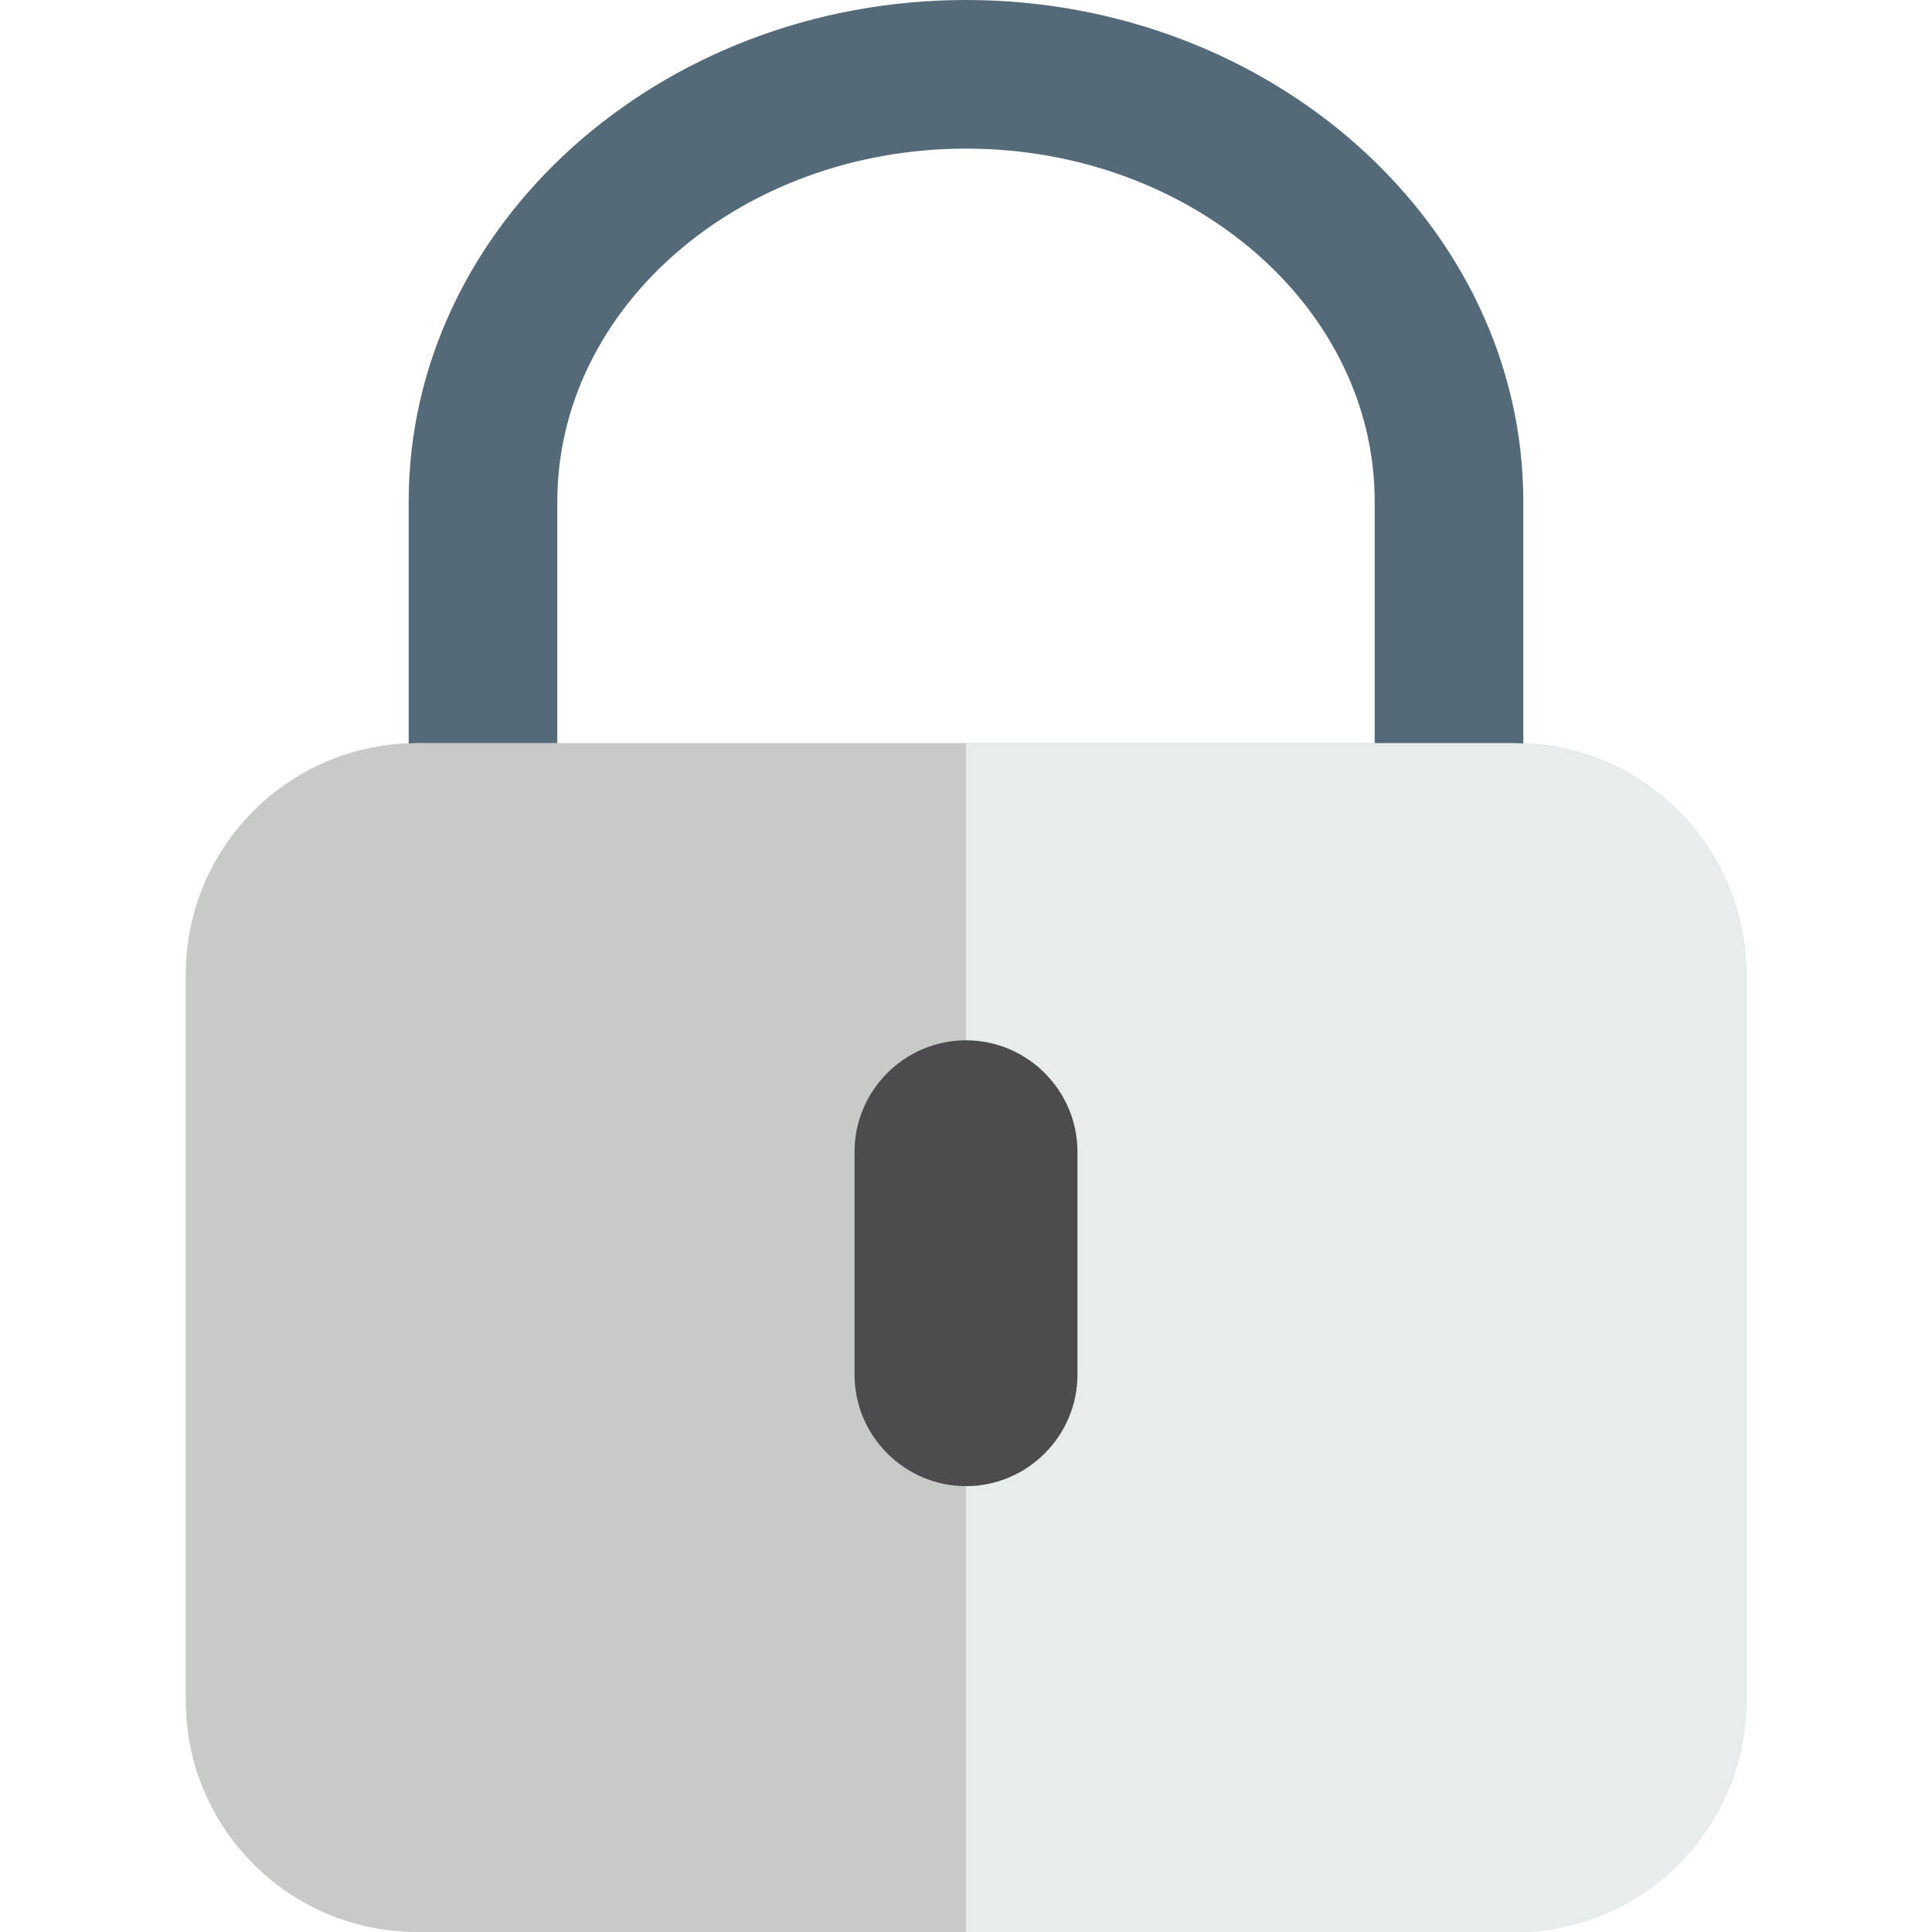
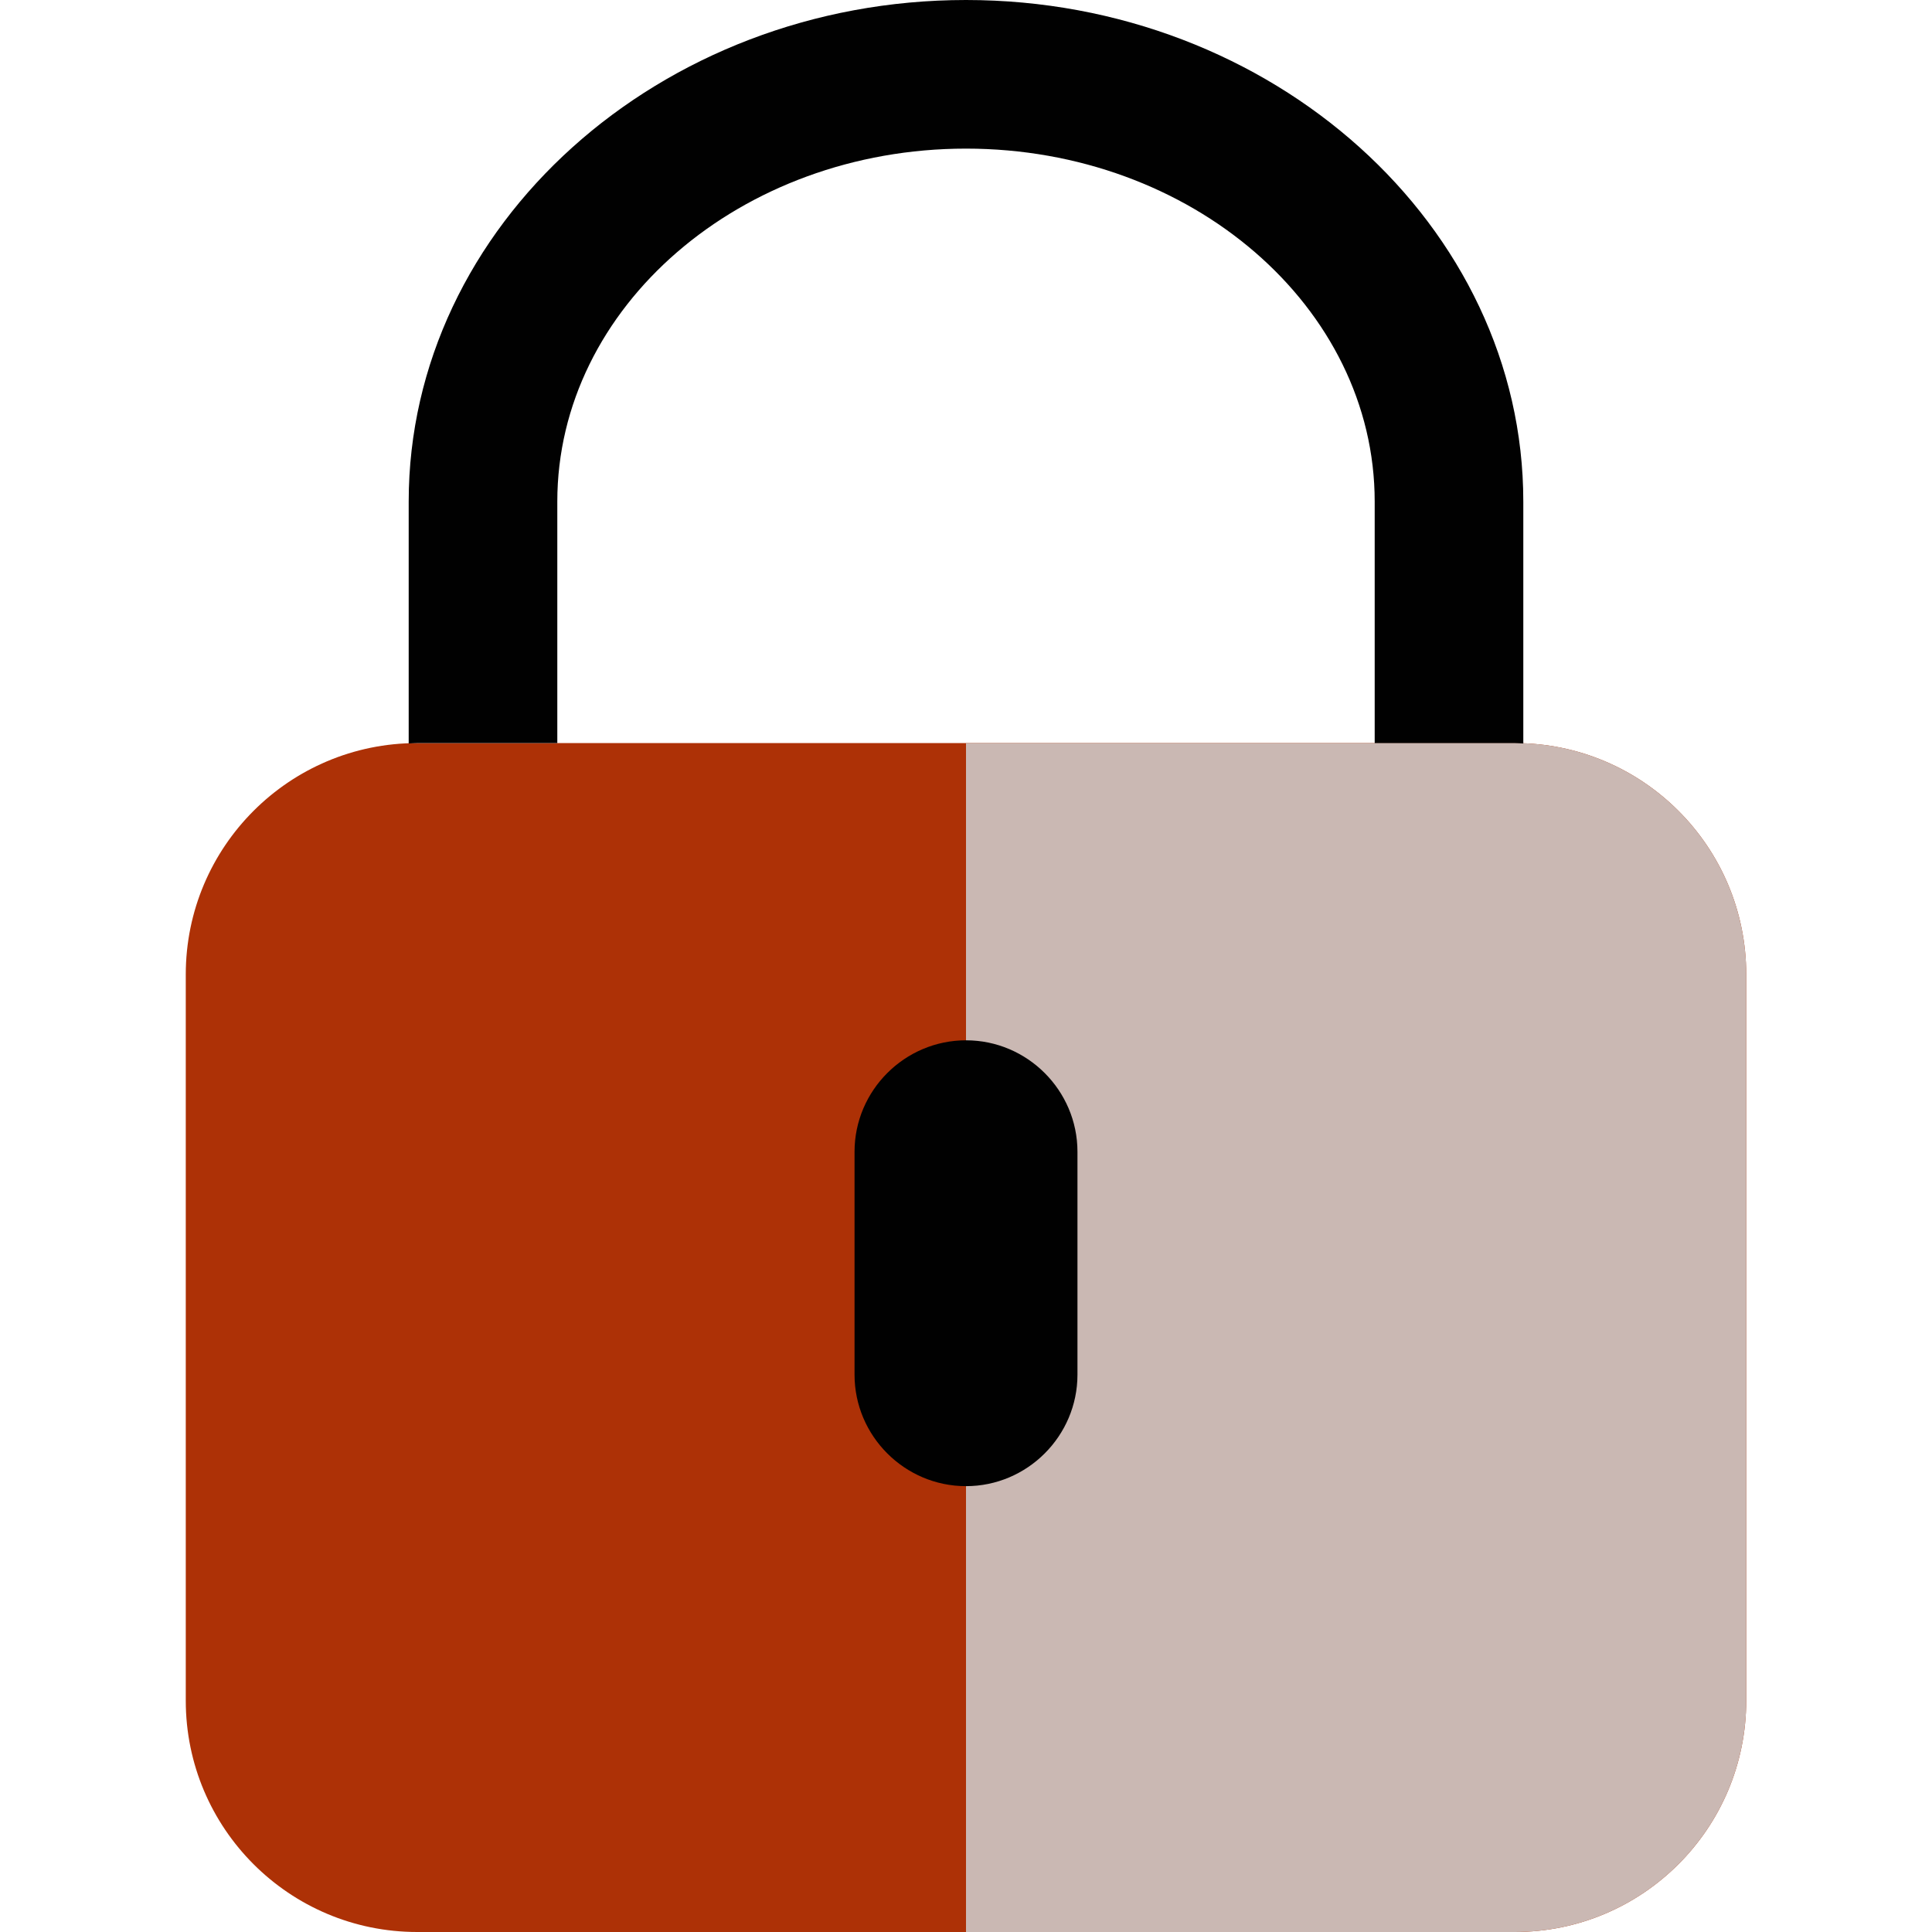
<svg xmlns="http://www.w3.org/2000/svg" version="1.1" id="Capa_1" x="0px" y="0px" viewBox="0 0 52 52" style="enable-background:new 0 0 52 52;" xml:space="preserve">
-   <path style="fill:#C7CAC7;" d="M40.771,52H11.229C7.789,52,5,49.211,5,45.771V26.229C5,22.789,7.789,20,11.229,20h29.542  C44.211,20,47,22.789,47,26.229v19.542C47,49.211,44.211,52,40.771,52z" />
-   <path style="fill:#E7ECED;" d="M40.771,20H26v32h14.771C44.211,52,47,49.211,47,45.771V26.229C47,22.789,44.211,20,40.771,20z" />
-   <path style="fill:#4C4C4F;" d="M26,40L26,40c-1.65,0-3-1.35-3-3v-6c0-1.65,1.35-3,3-3h0c1.65,0,3,1.35,3,3v6  C29,38.65,27.65,40,26,40z" />
-   <path style="fill:#546A79;" d="M11.229,20H15v-6.5C15,8.262,19.935,4,26,4s11,4.262,11,9.5V20h3.771  c0.077,0,0.152,0.009,0.229,0.011V13.5C41,6.075,34.25,0,26,0S11,6.075,11,13.5v6.511C11.077,20.009,11.152,20,11.229,20z" />
+   <path style="fill:#AD3106;" d="M40.771,52H11.229C7.789,52,5,49.211,5,45.771V26.229C5,22.789,7.789,20,11.229,20h29.542  C44.211,20,47,22.789,47,26.229v19.542C47,49.211,44.211,52,40.771,52z" />
+   <path style="fill:#CAB8B3;" d="M40.771,20H26v32h14.771C44.211,52,47,49.211,47,45.771V26.229C47,22.789,44.211,20,40.771,20z" />
+   <path style="fill:#010101;" d="M26,40L26,40c-1.65,0-3-1.35-3-3v-6c0-1.65,1.35-3,3-3h0c1.65,0,3,1.35,3,3v6  C29,38.65,27.65,40,26,40z" />
+   <path style="fill:#010101;" d="M11.229,20H15v-6.5C15,8.262,19.935,4,26,4s11,4.262,11,9.5V20h3.771  c0.077,0,0.152,0.009,0.229,0.011V13.5C41,6.075,34.25,0,26,0S11,6.075,11,13.5v6.511C11.077,20.009,11.152,20,11.229,20z" />
  <g>
</g>
  <g>
</g>
  <g>
</g>
  <g>
</g>
  <g>
</g>
  <g>
</g>
  <g>
</g>
  <g>
</g>
  <g>
</g>
  <g>
</g>
  <g>
</g>
  <g>
</g>
  <g>
</g>
  <g>
</g>
  <g>
</g>
</svg>
